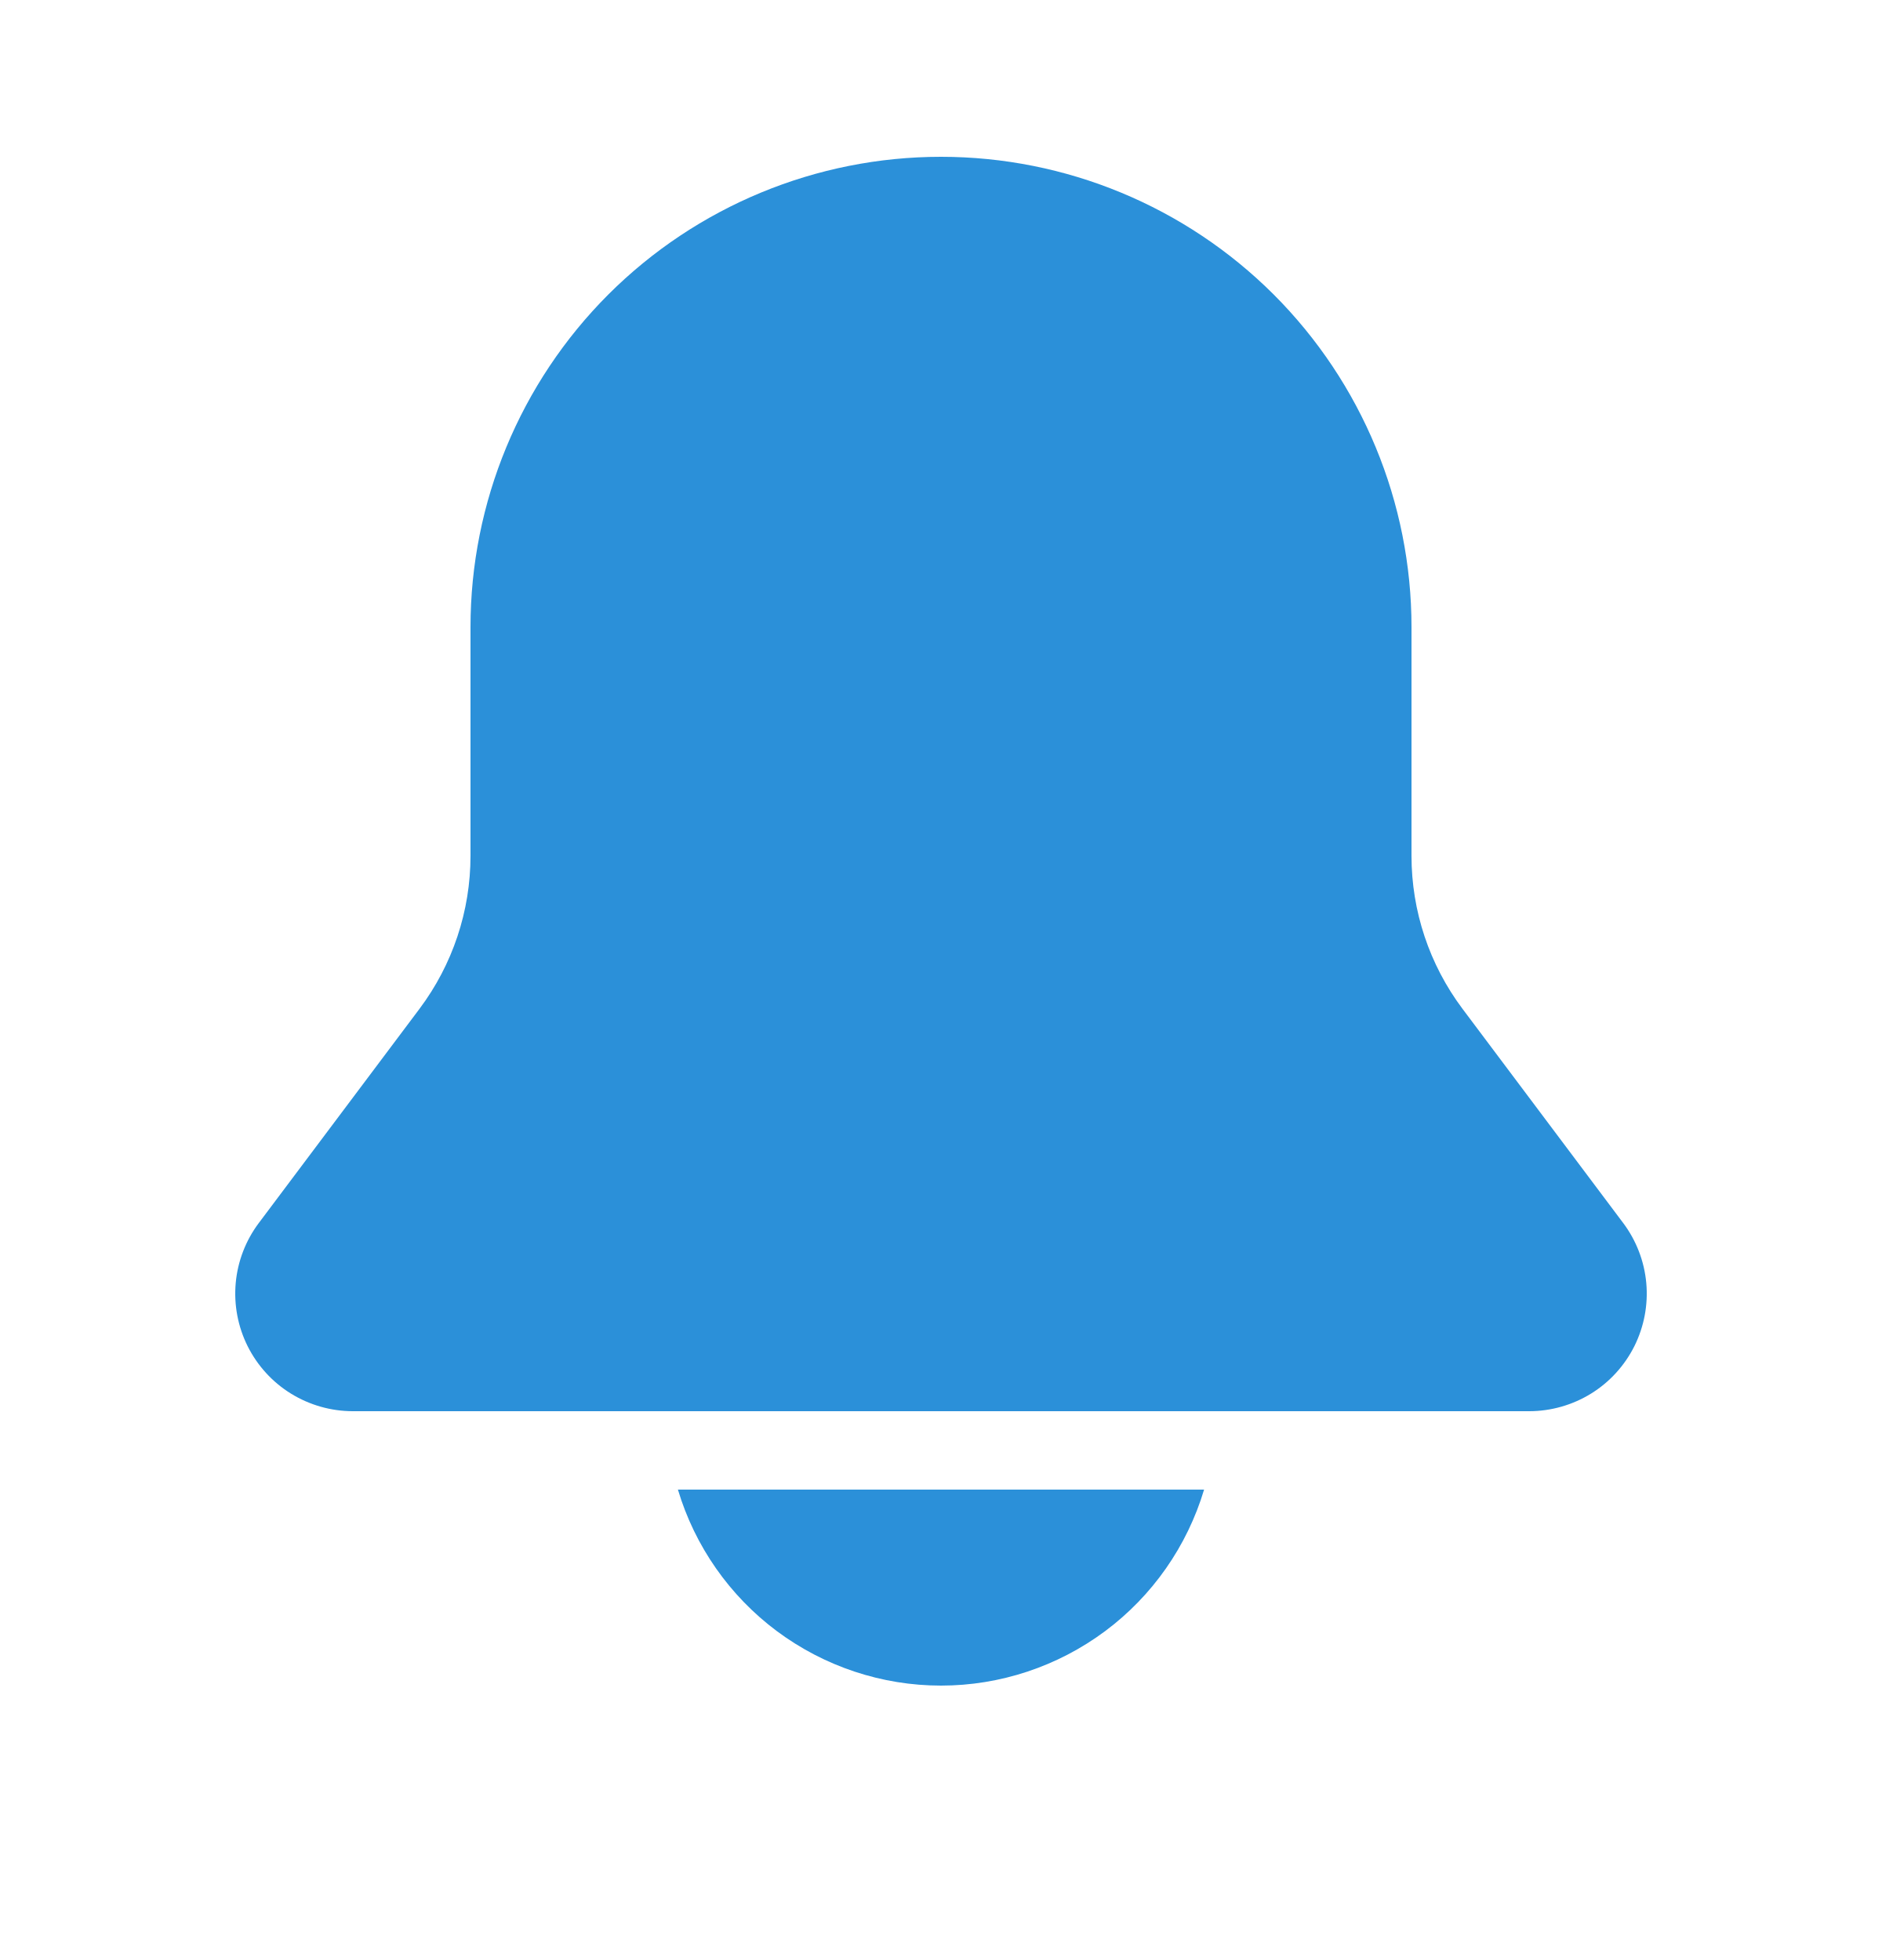
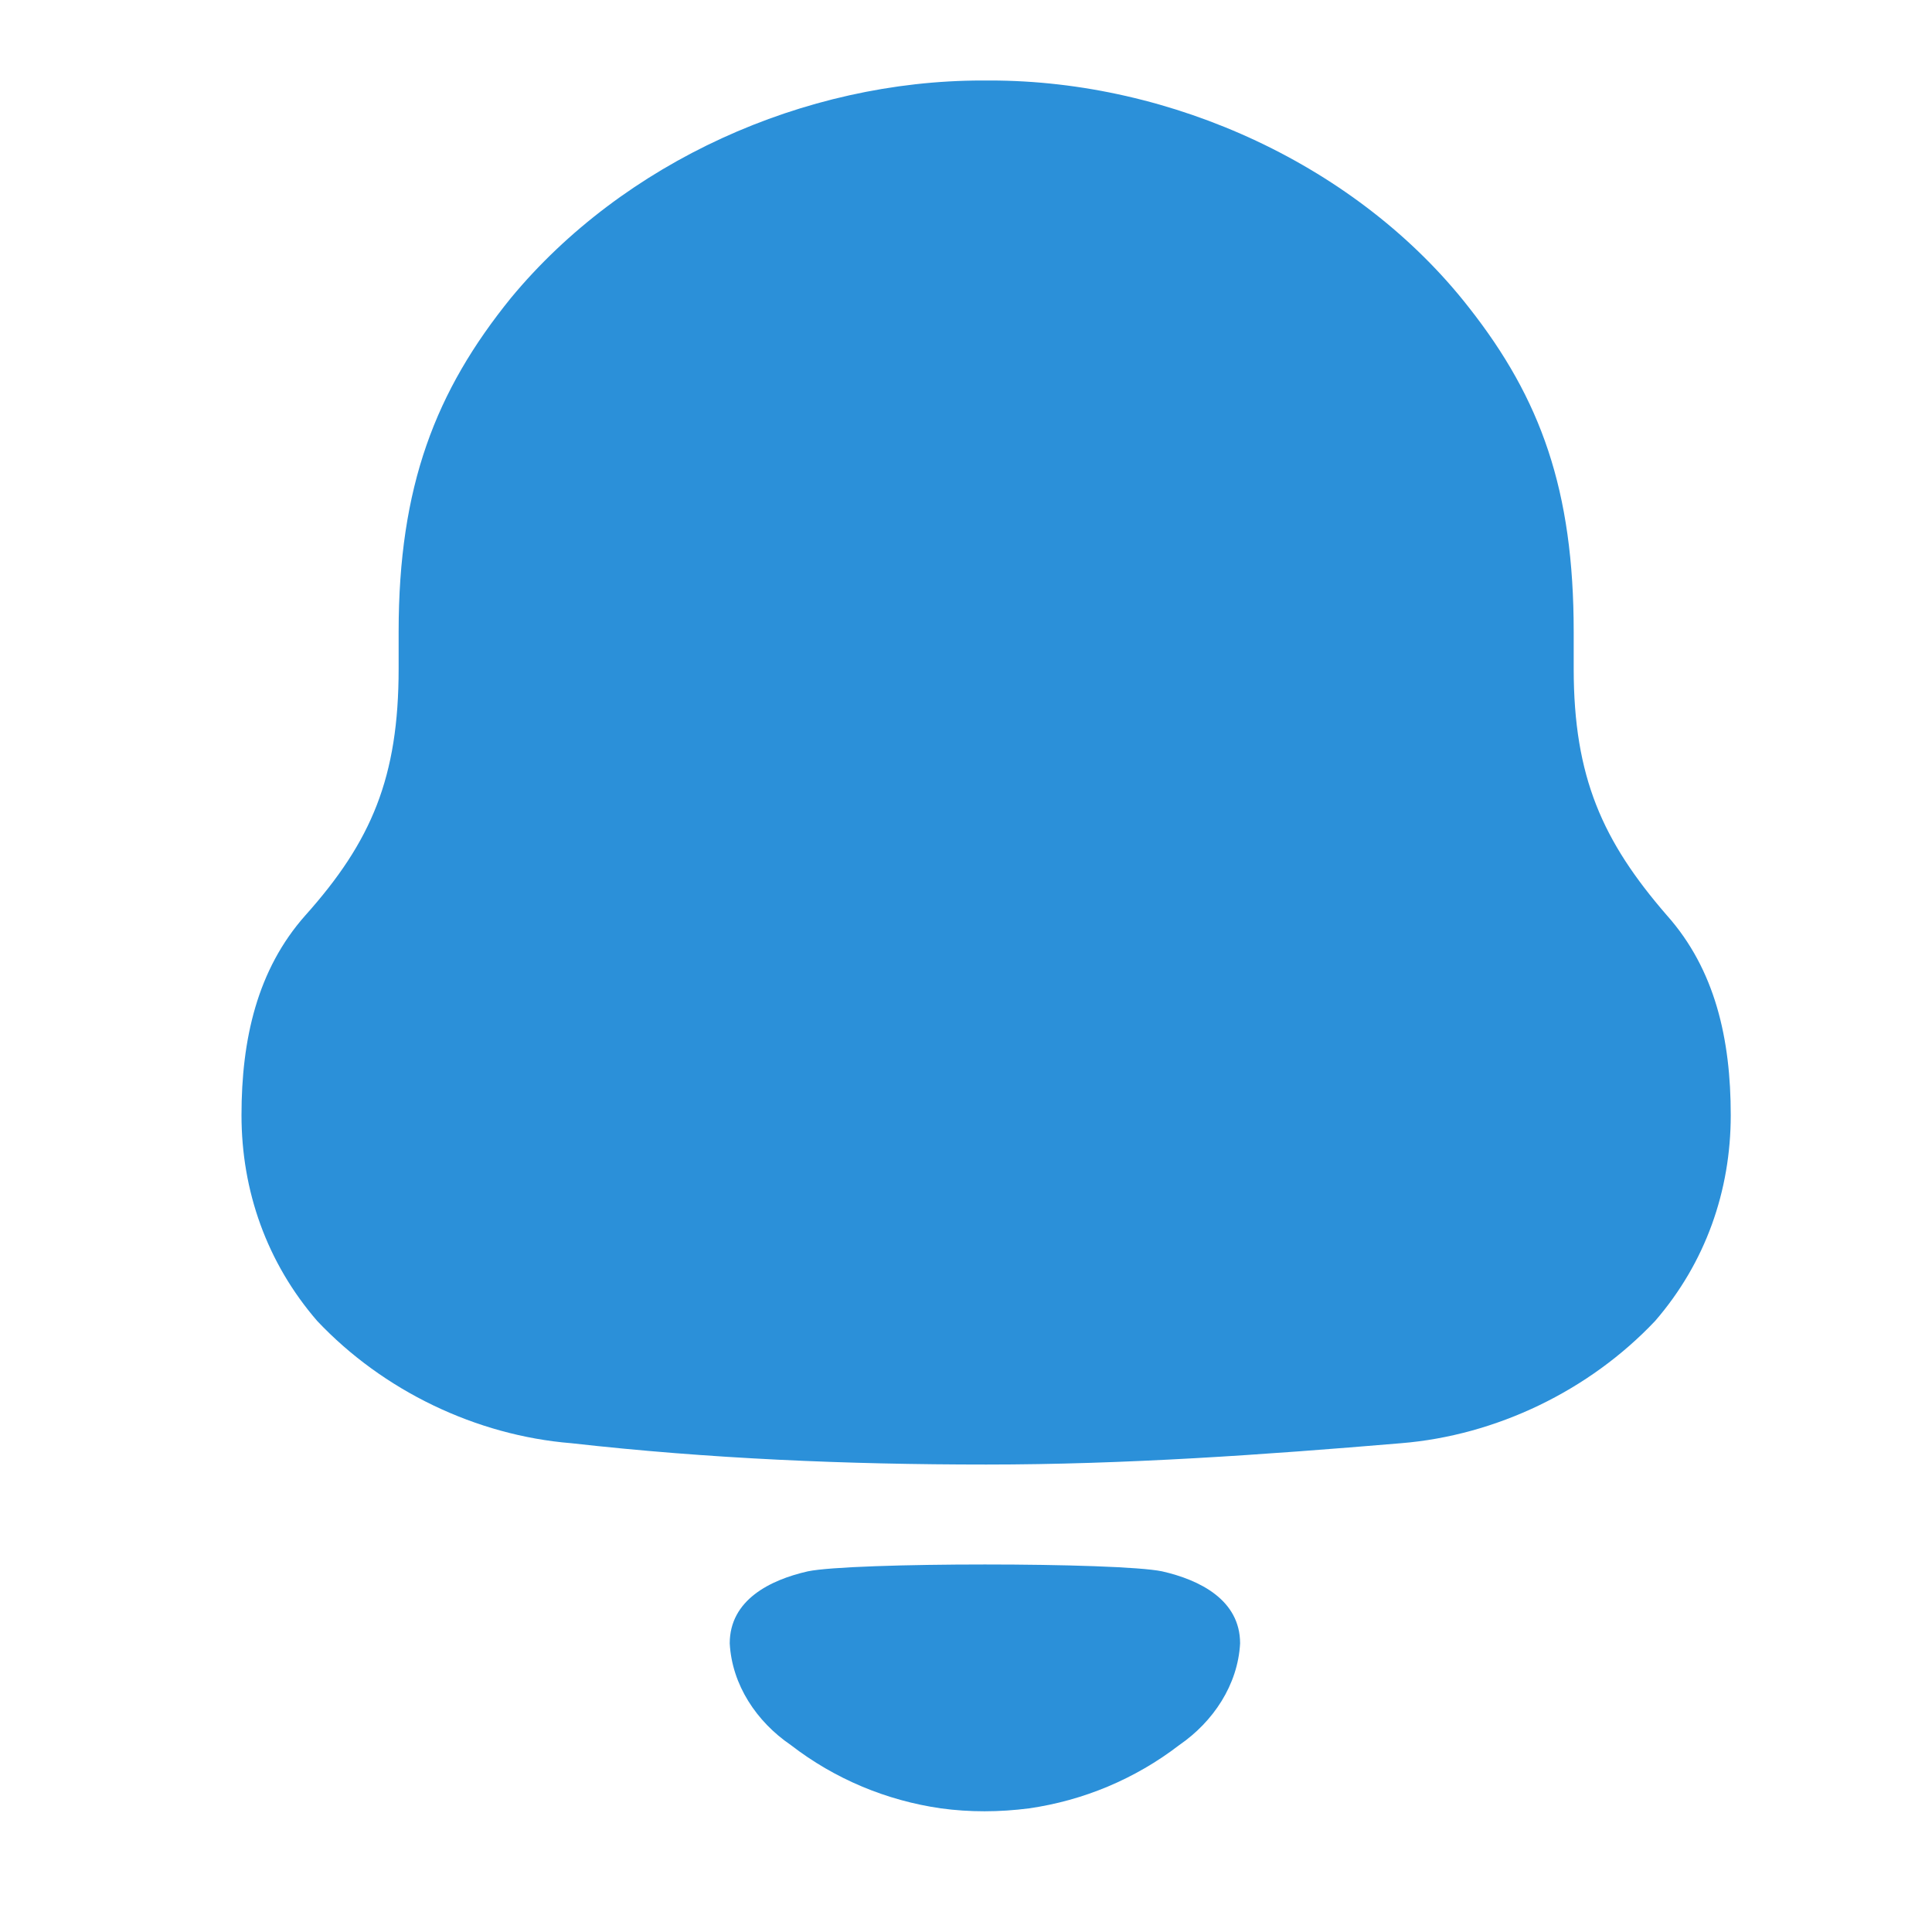
- <svg xmlns="http://www.w3.org/2000/svg" width="24" height="25" viewBox="0 0 24 25" fill="none">
-   <path fill-rule="evenodd" clip-rule="evenodd" d="M6 8C6 6.409 6.632 4.883 7.757 3.757C8.883 2.632 10.409 2 12 2C13.591 2 15.117 2.632 16.243 3.757C17.368 4.883 18 6.409 18 8V10.917C18 11.62 18.228 12.304 18.65 12.867L20.7 15.6C20.867 15.823 20.969 16.088 20.994 16.365C21.019 16.643 20.966 16.922 20.842 17.171C20.717 17.42 20.526 17.63 20.289 17.776C20.052 17.922 19.779 18 19.5 18H4.5C4.221 18 3.948 17.922 3.711 17.776C3.474 17.63 3.283 17.42 3.158 17.171C3.034 16.922 2.981 16.643 3.006 16.365C3.031 16.088 3.133 15.823 3.3 15.6L5.35 12.867C5.772 12.304 6 11.62 6 10.917V8ZM12 21.5C11.246 21.5 10.513 21.256 9.908 20.806C9.304 20.356 8.861 19.722 8.645 19H15.355C15.139 19.722 14.696 20.356 14.092 20.806C13.487 21.256 12.754 21.5 12 21.5Z" fill="#2B90D9" />
+ <svg xmlns="http://www.w3.org/2000/svg" width="24" height="24" viewBox="0 0 24 24" fill="none">
+   <path d="M10.034 19.52C10.578 19.406 13.892 19.406 14.437 19.52C14.902 19.626 15.405 19.874 15.405 20.415C15.377 20.931 15.071 21.388 14.649 21.678C14.1 22.1 13.457 22.367 12.784 22.464C12.412 22.512 12.046 22.513 11.687 22.464C11.013 22.367 10.37 22.1 9.823 21.677C9.399 21.388 9.093 20.931 9.065 20.415C9.065 19.874 9.568 19.626 10.034 19.52ZM12.299 1C14.563 1 16.875 2.061 18.249 3.822C19.14 4.955 19.549 6.088 19.549 7.848V8.306C19.549 9.656 19.91 10.452 20.705 11.369C21.308 12.045 21.5 12.912 21.5 13.853C21.5 14.793 21.187 15.685 20.561 16.409C19.741 17.277 18.585 17.832 17.405 17.928C15.695 18.072 13.984 18.193 12.251 18.193C10.516 18.193 8.806 18.121 7.096 17.928C5.915 17.832 4.759 17.277 3.94 16.409C3.314 15.685 3 14.793 3 13.853C3 12.912 3.194 12.045 3.795 11.369C4.615 10.452 4.952 9.656 4.952 8.306V7.848C4.952 6.04 5.409 4.858 6.348 3.7C7.746 2.012 9.986 1 12.202 1H12.299Z" fill="#2B90D9" />
</svg>
